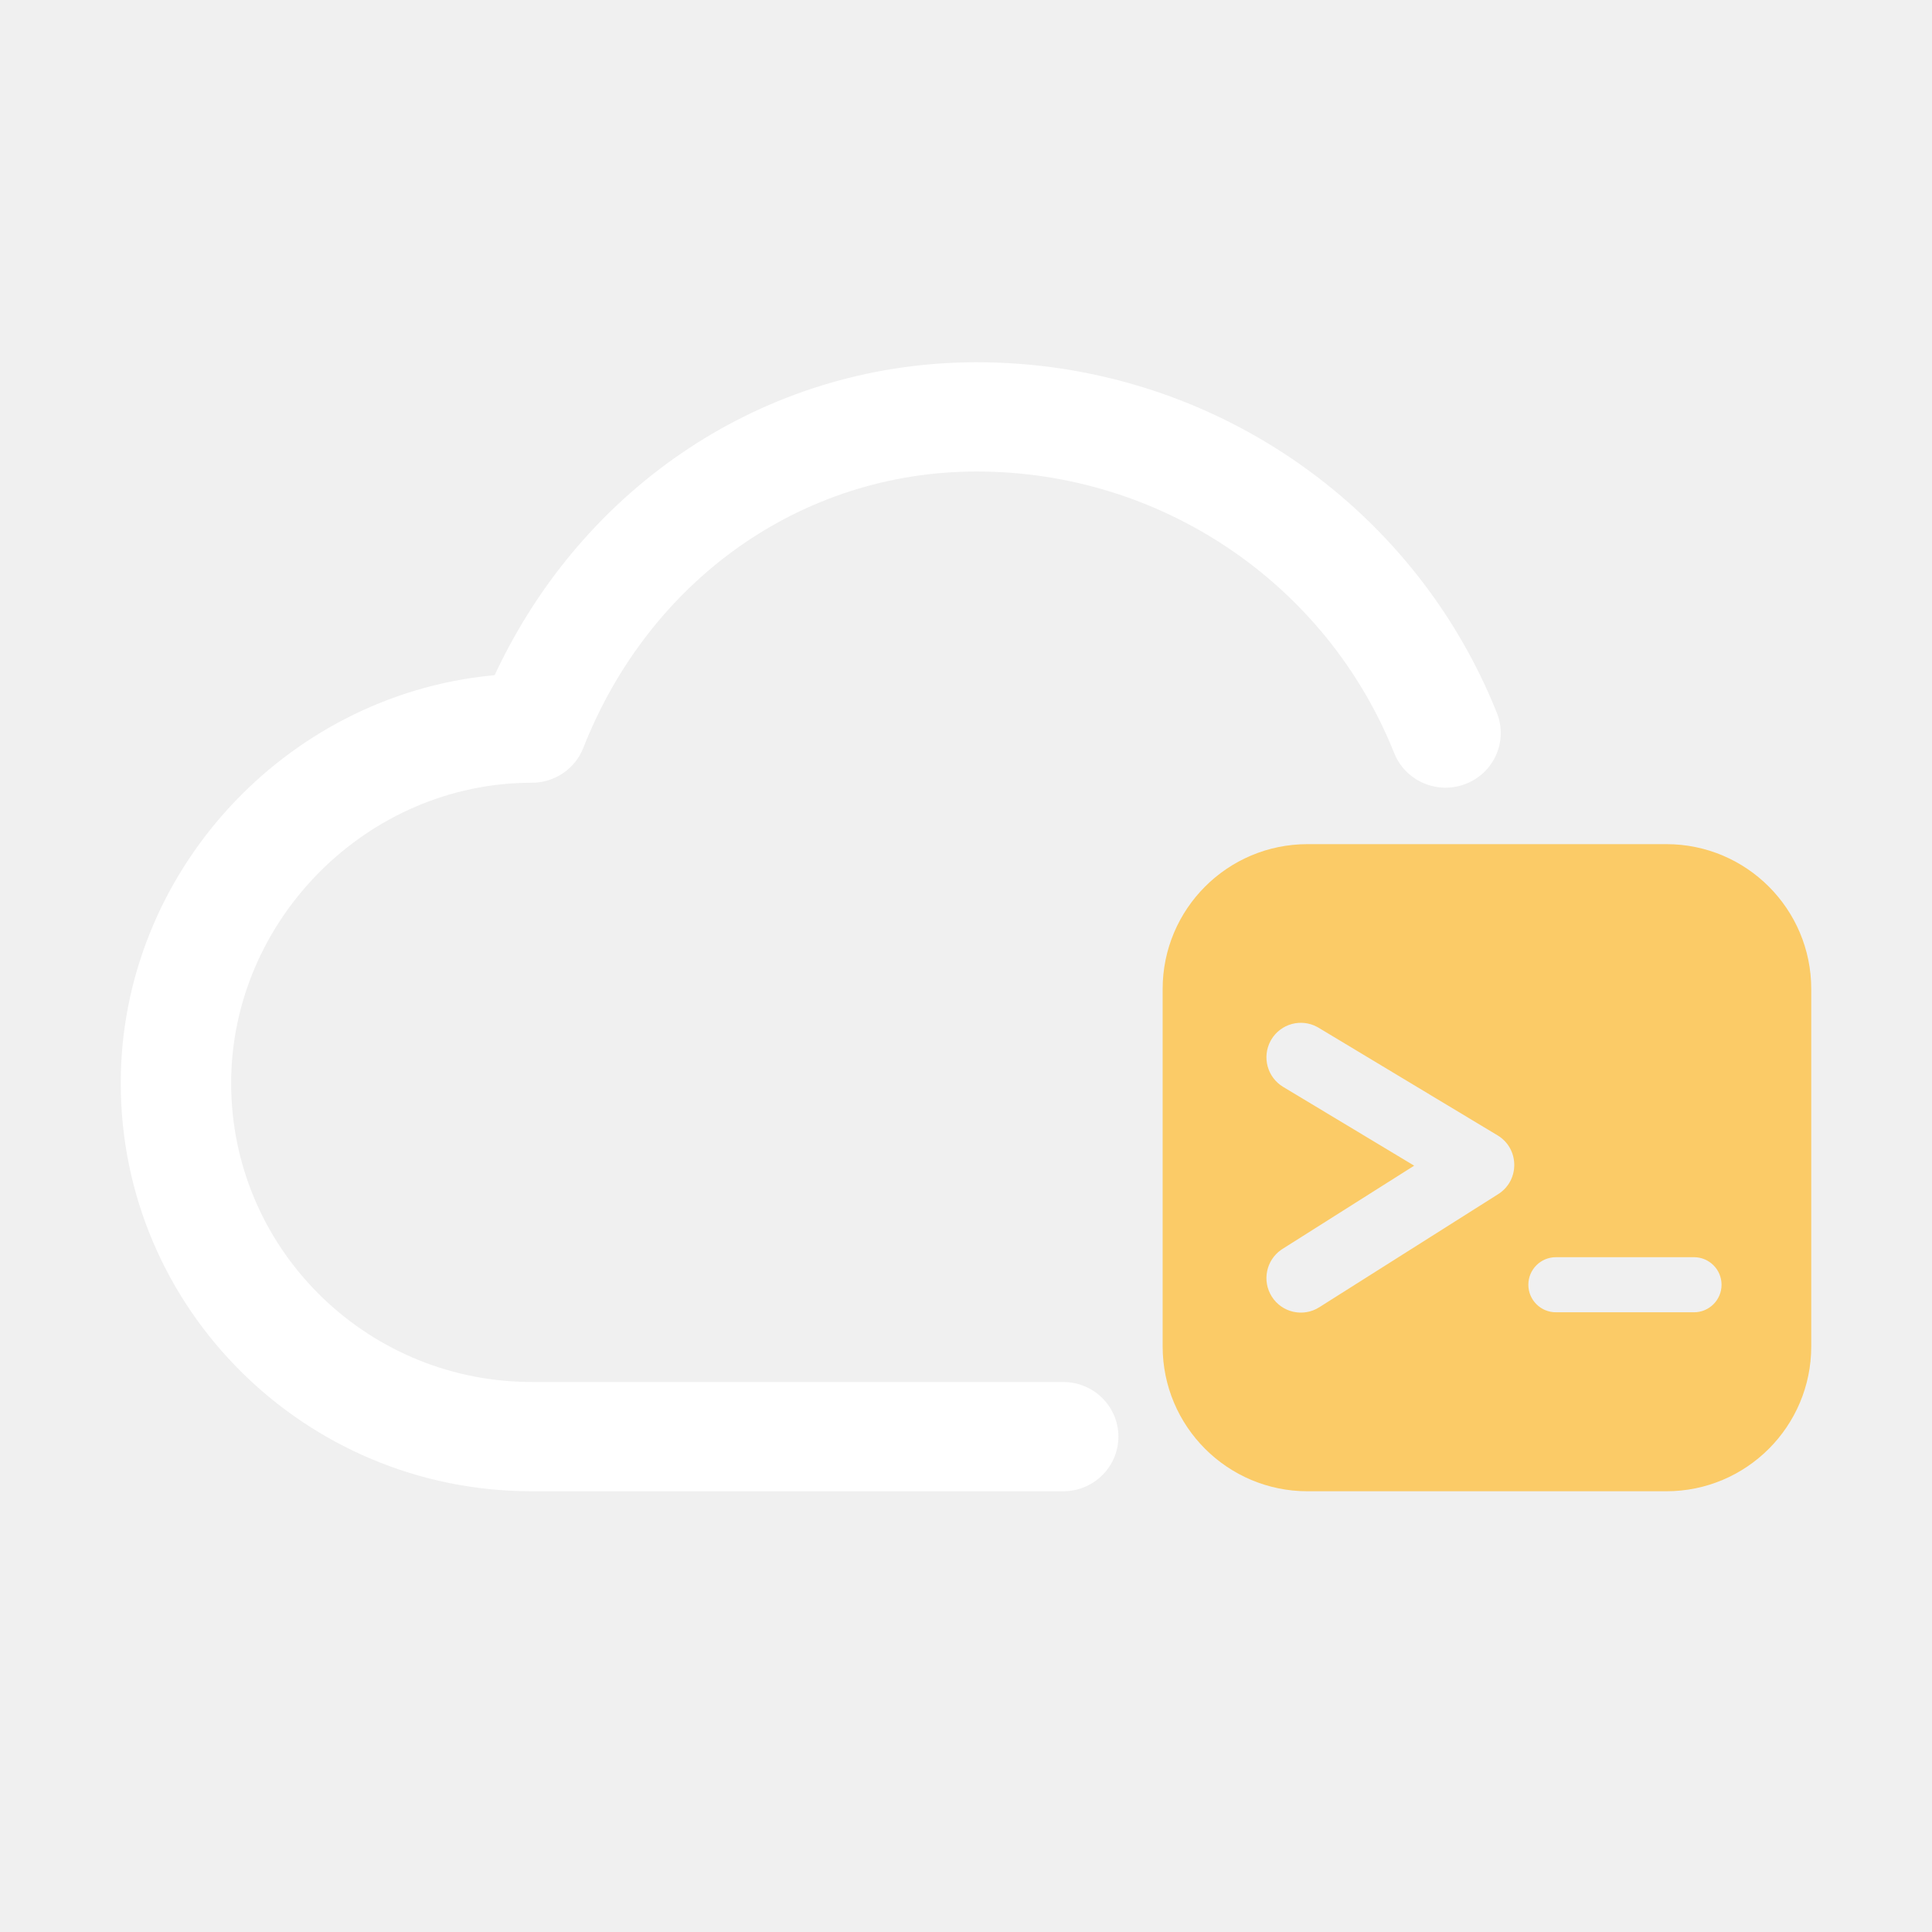
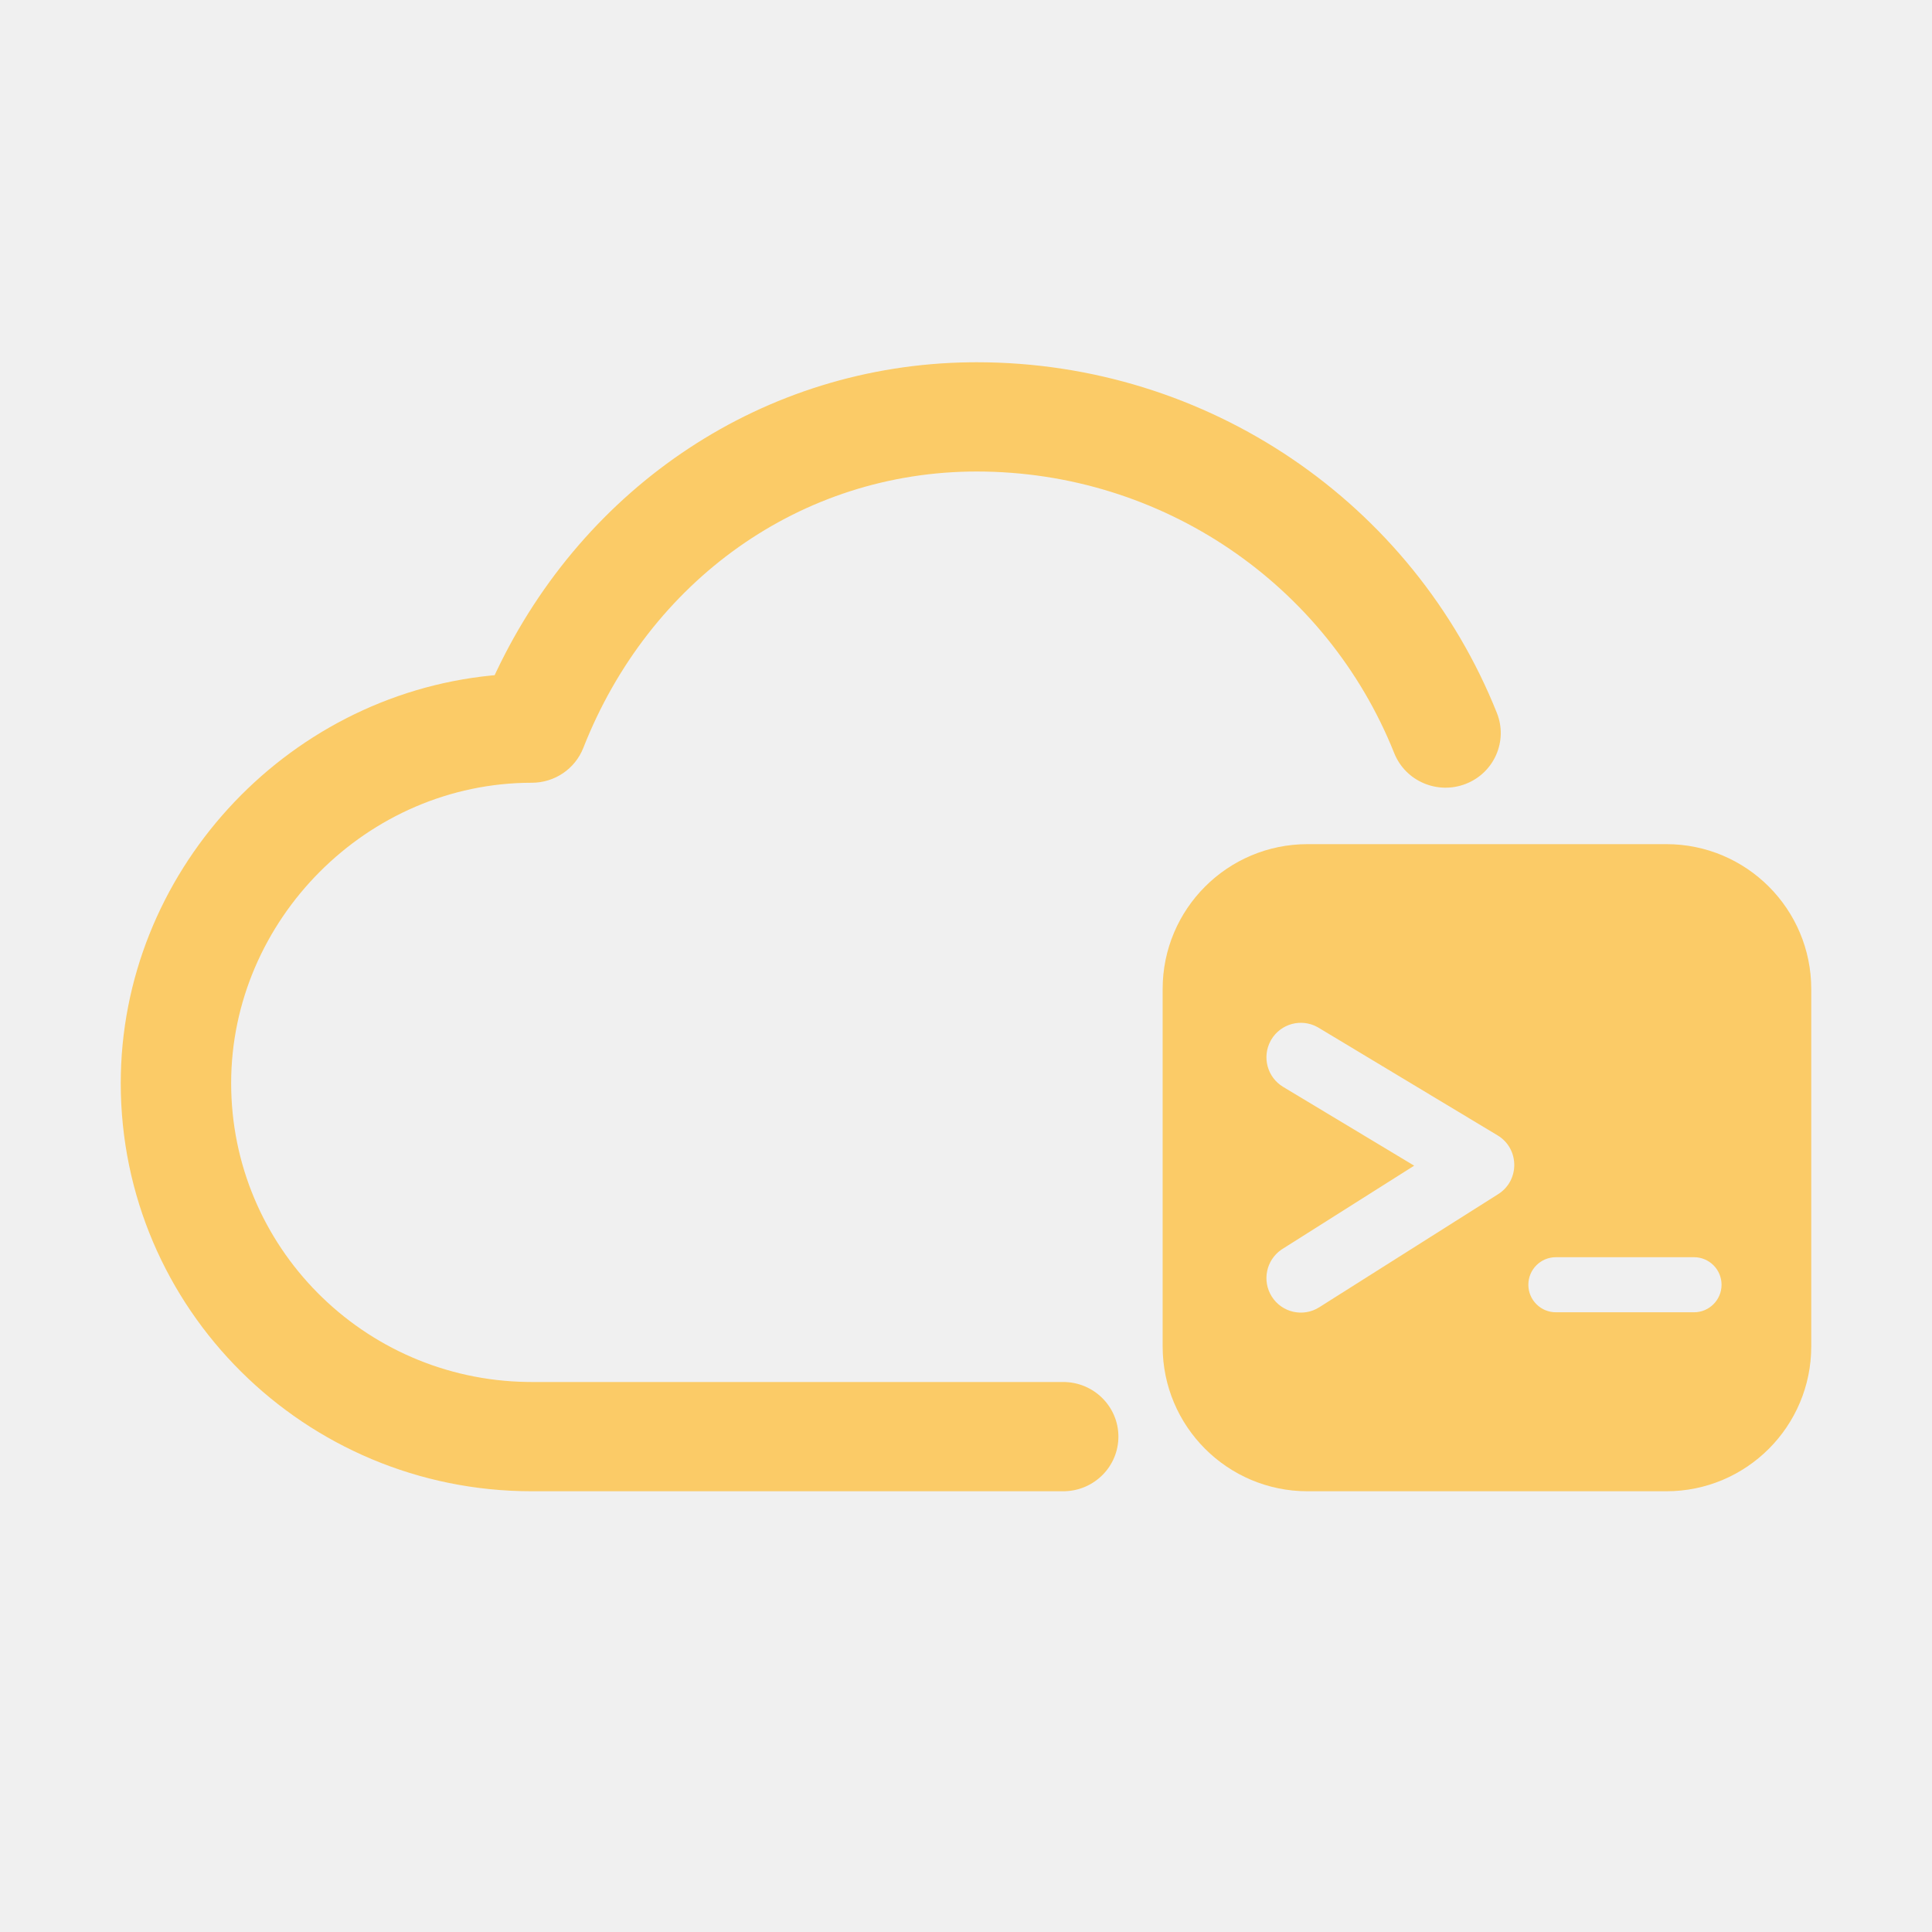
<svg xmlns="http://www.w3.org/2000/svg" width="320px" height="320px" viewBox="0 0 320 320" version="1.1">
  <g id="JCloud-dark" stroke="none" stroke-width="1" fill="none" fill-rule="evenodd">
    <g id="编组">
      <rect id="矩形备份-11" fill-rule="nonzero" x="0" y="0" width="320" height="320" />
      <g id="编组-4备份" transform="translate(20, 60)">
        <path d="M256,79.817 C269.255,79.817 280,90.562 280,103.817 L280,163 C280,176.255 269.255,187 256,187 L196.571,187 C183.317,187 172.571,176.255 172.571,163 L172.571,103.817 C172.571,90.562 183.317,79.817 196.571,79.817 L256,79.817 Z M198.169,110.094 C195.503,108.65 192.149,109.552 190.574,112.183 L190.574,112.183 L190.445,112.411 C189.004,115.083 189.905,118.445 192.53,120.023 L192.53,120.023 L214.231,133.073 L192.421,146.862 L192.198,147.01 C189.715,148.746 189.009,152.15 190.641,154.743 C192.321,157.413 195.841,158.212 198.505,156.528 L198.505,156.528 L228.151,137.785 L228.366,137.642 C231.74,135.3 231.611,130.198 228.043,128.052 L228.043,128.052 L198.396,110.223 Z M260.582,148.232 L237.704,148.232 C235.185,148.232 233.143,150.274 233.143,152.793 C233.143,155.312 235.185,157.354 237.704,157.354 L237.704,157.354 L260.582,157.354 C263.101,157.354 265.143,155.312 265.143,152.793 C265.143,150.274 263.101,148.232 260.582,148.232 L260.582,148.232 Z" id="形状结合" fill="#FBCB67" />
-         <path d="M141.776,0 C180.101,0 214.04,23.315 227.931,58.087 C229.787,62.735 227.486,67.992 222.79,69.829 C218.095,71.667 212.783,69.389 210.926,64.741 C199.768,36.811 172.526,18.097 141.776,18.097 C112.678,18.097 87.51,36.15 76.614,63.878 C75.247,67.356 71.863,69.648 68.093,69.648 C40.795,69.648 18.286,92.419 18.286,119.402 C18.286,146.476 40.147,168.46 67.269,168.896 L68.093,168.903 L156.099,168.903 C161.149,168.903 165.242,172.955 165.242,177.952 C165.242,182.855 161.302,186.846 156.384,186.995 L156.099,187 L68.093,187 C30.478,187 0,156.729 0,119.402 C0,84.726 27.042,55.287 61.424,51.879 L61.926,51.834 L62.207,51.237 C76.809,20.486 106.502,0.43 140.673,0.007 L141.776,0 Z" id="路径备份-5" fill="#FFFFFF" />
+         <path d="M141.776,0 C180.101,0 214.04,23.315 227.931,58.087 C229.787,62.735 227.486,67.992 222.79,69.829 C218.095,71.667 212.783,69.389 210.926,64.741 C199.768,36.811 172.526,18.097 141.776,18.097 C112.678,18.097 87.51,36.15 76.614,63.878 C75.247,67.356 71.863,69.648 68.093,69.648 C40.795,69.648 18.286,92.419 18.286,119.402 C18.286,146.476 40.147,168.46 67.269,168.896 L68.093,168.903 L156.099,168.903 C161.149,168.903 165.242,172.955 165.242,177.952 C165.242,182.855 161.302,186.846 156.384,186.995 L156.099,187 L68.093,187 C30.478,187 0,156.729 0,119.402 C0,84.726 27.042,55.287 61.424,51.879 L61.926,51.834 L62.207,51.237 C76.809,20.486 106.502,0.43 140.673,0.007 L141.776,0 Z" id="路径备份-5" fill="#FBCB67" />
      </g>
    </g>
  </g>
</svg>
